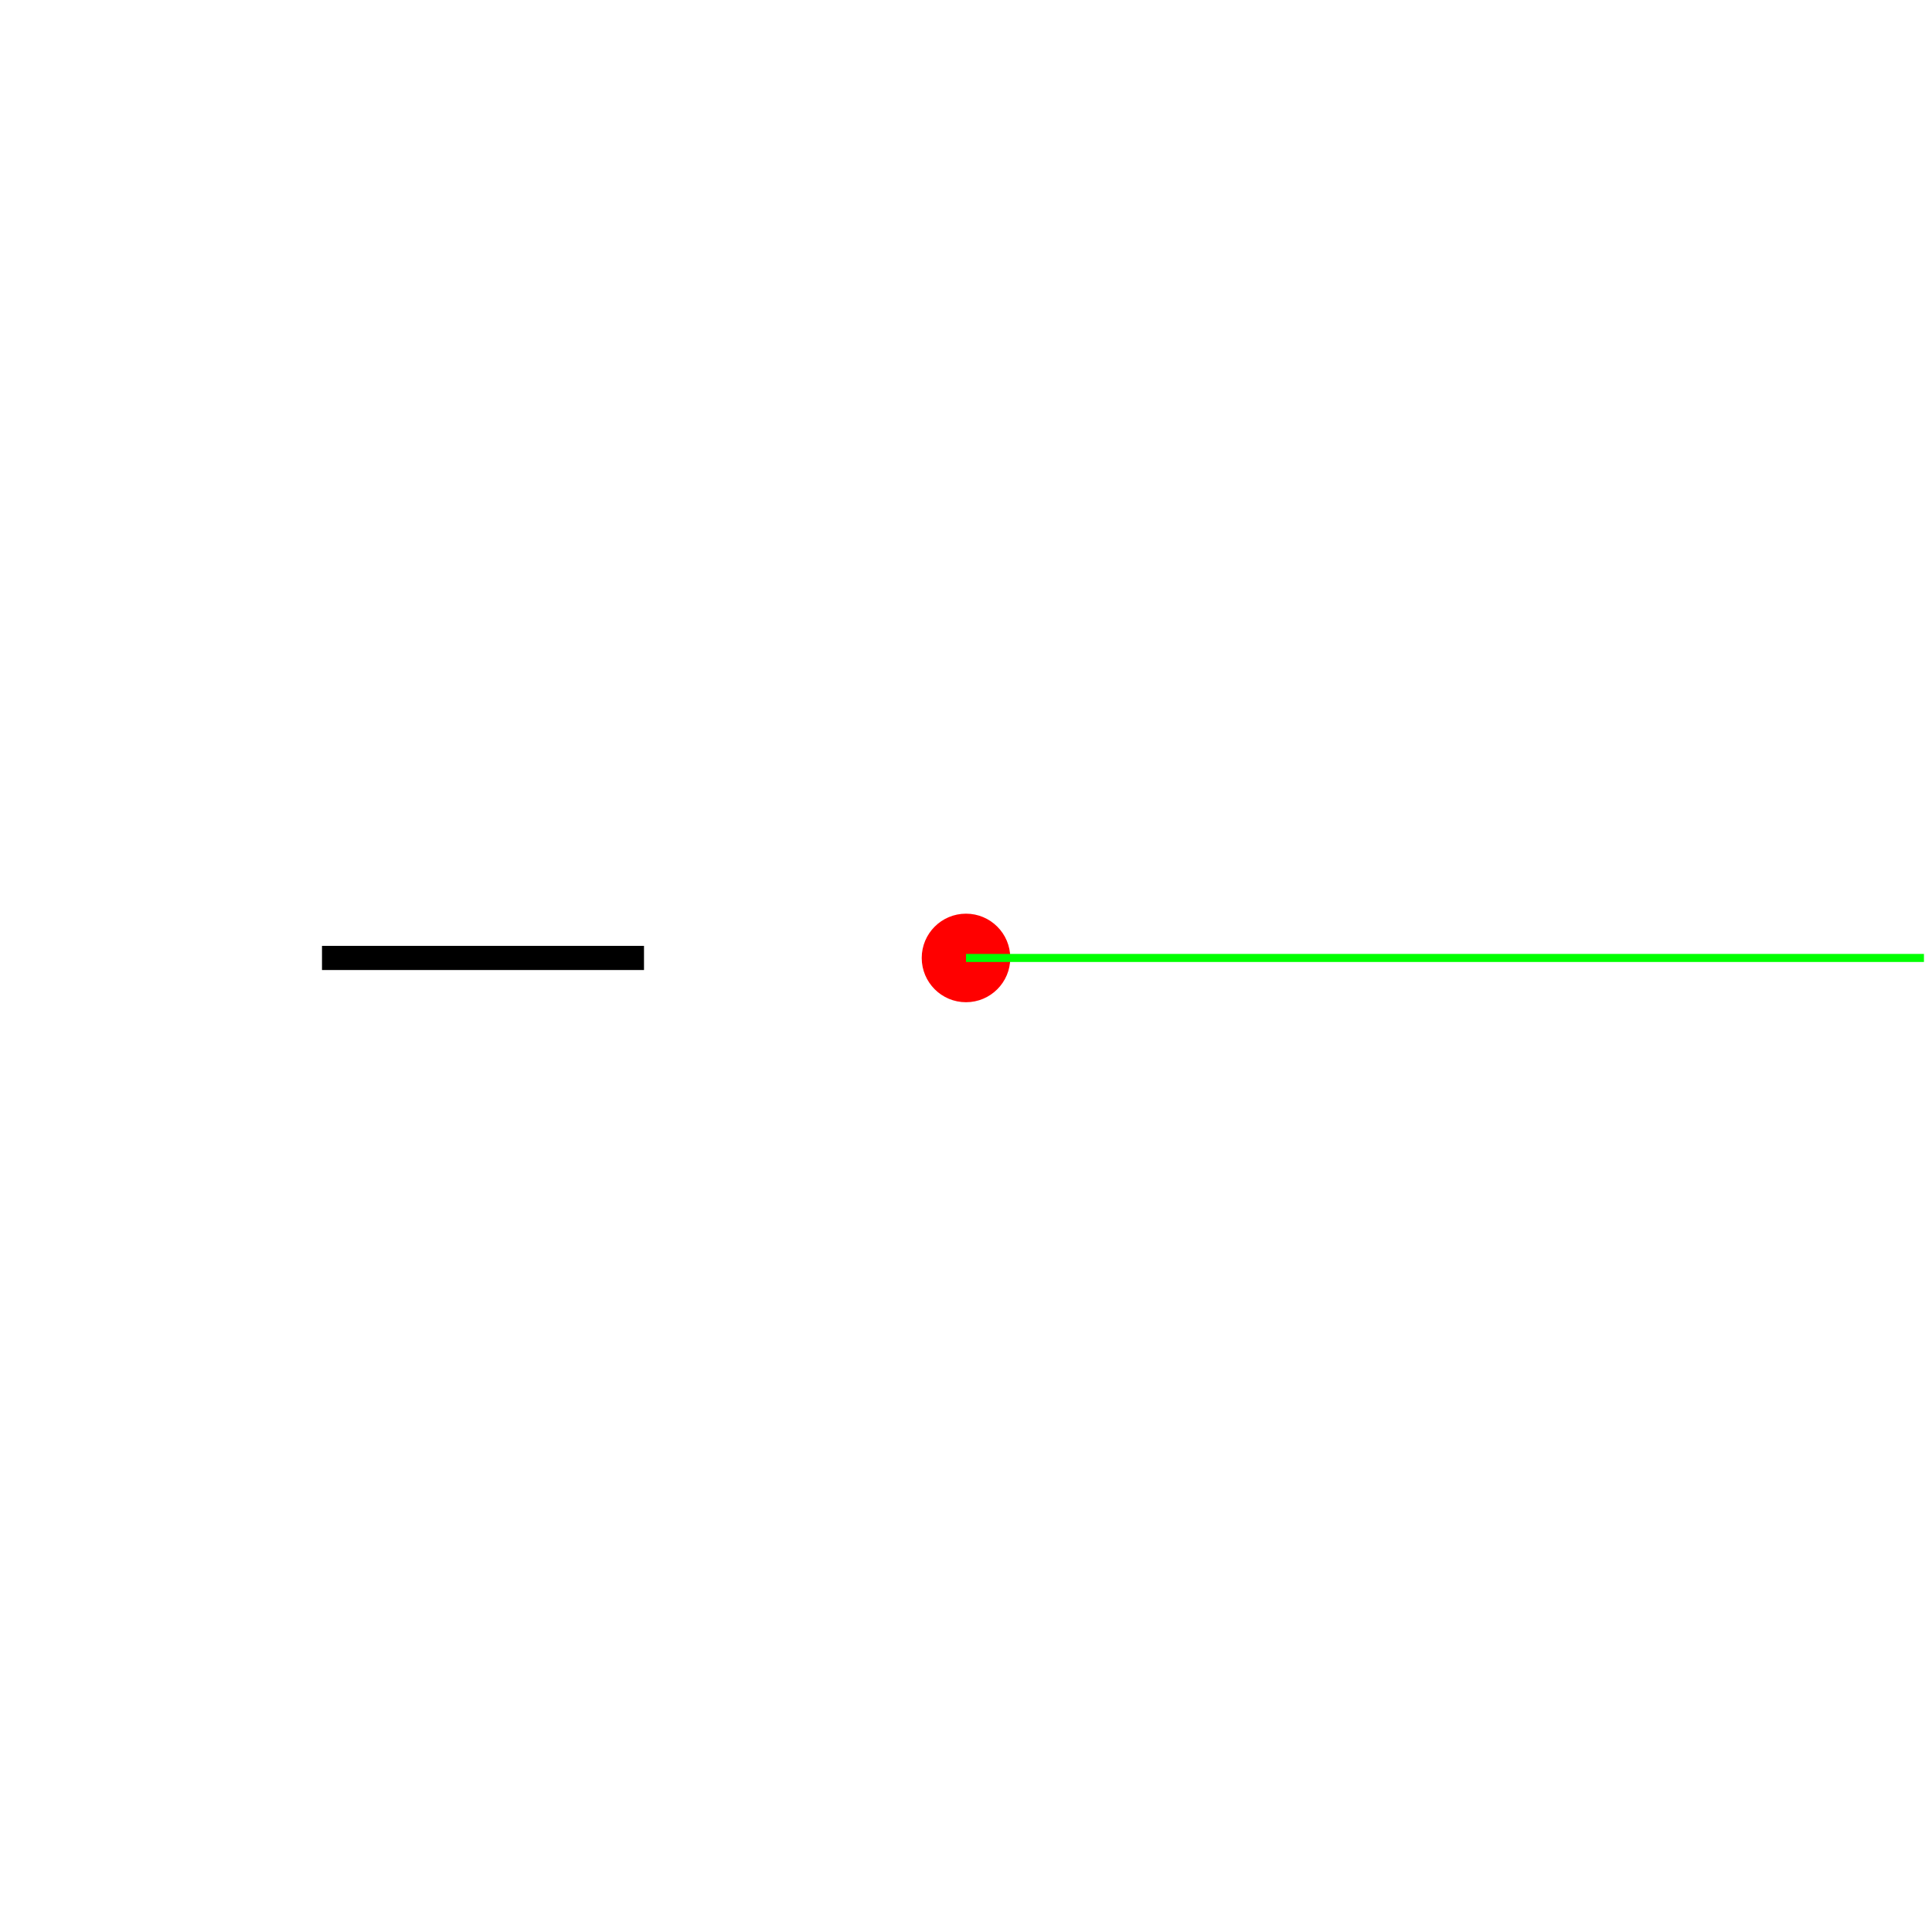
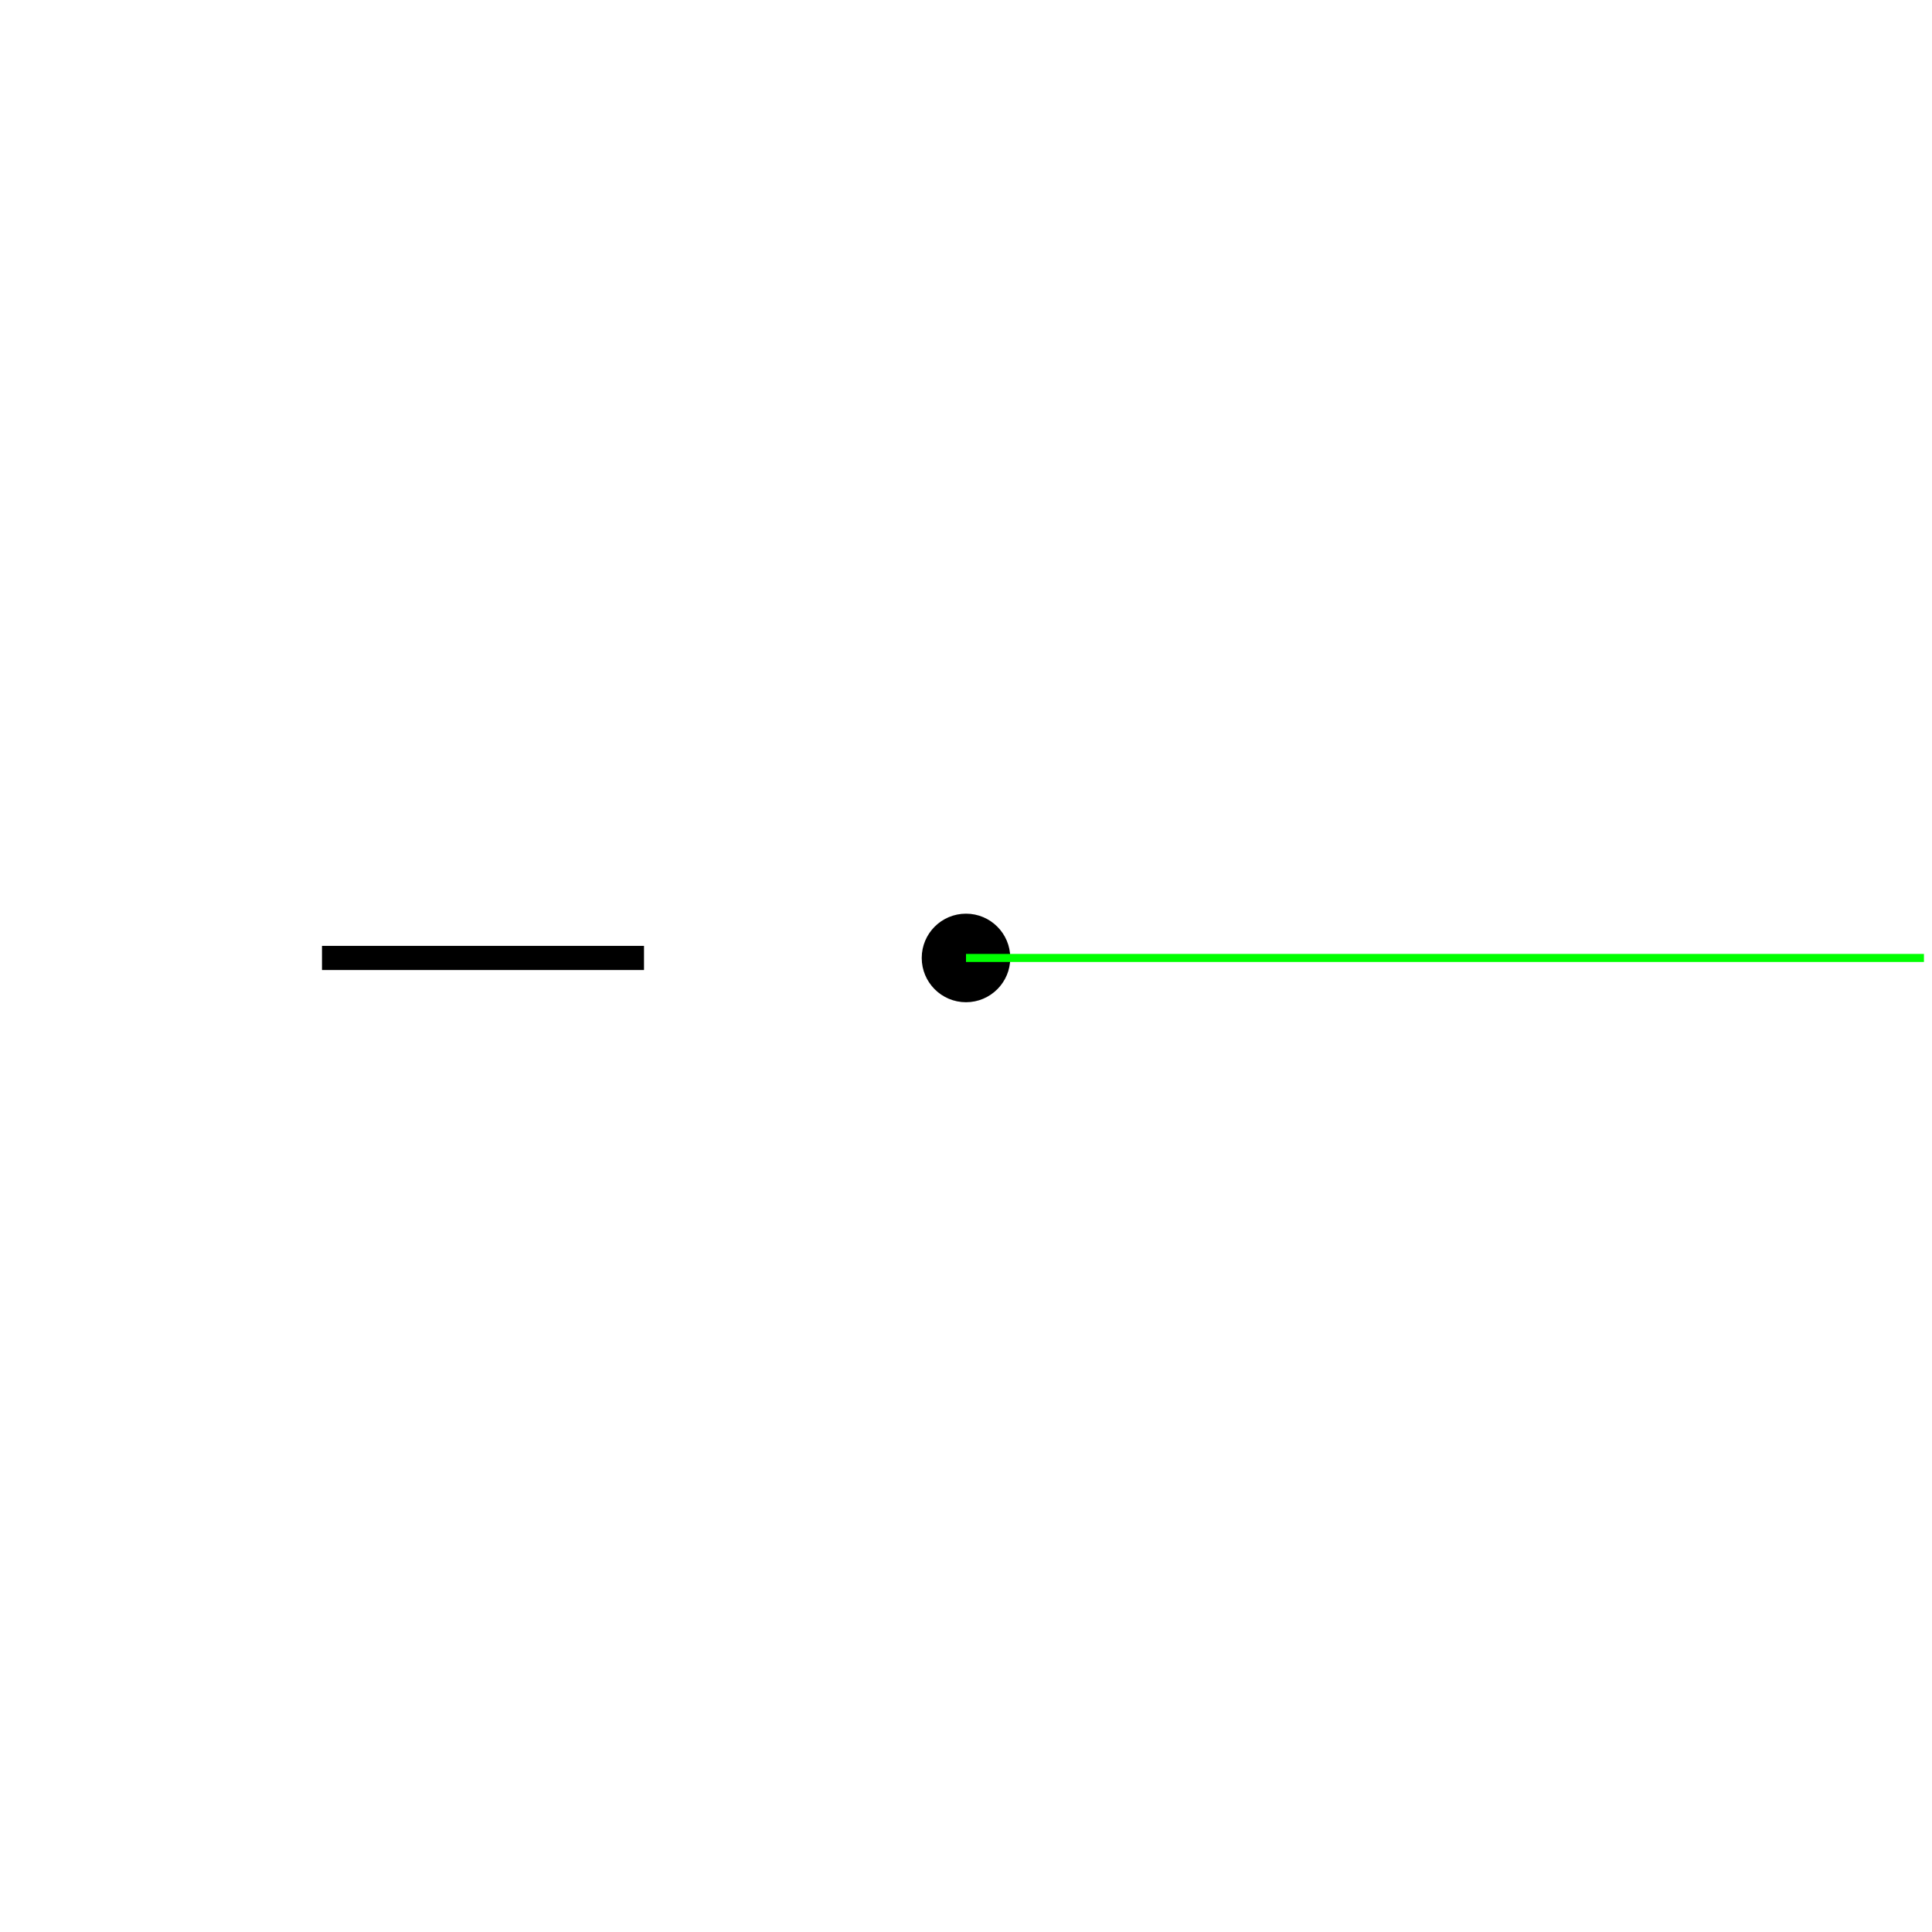
<svg xmlns="http://www.w3.org/2000/svg" version="1.1" width="240" height="240">
  <rect x="0" y="0" width="240" height="240" stroke="#ffffff" fill="#ffffff" />
  <polygon points=" 40,119 80,119 " stroke-width="3" stroke="#000000" fill="none" />
-   <circle cx="120" cy="119" r="5" stroke="#ff0000" fill="#ff0000" />
+   <circle cx="120" cy="119" r="5" stroke="#000000" fill="#000000" />
  <line x1="120" y1="119" x2="239" y2="119" stroke-width="1" stroke="#00ff00" fill="none" />
</svg>
